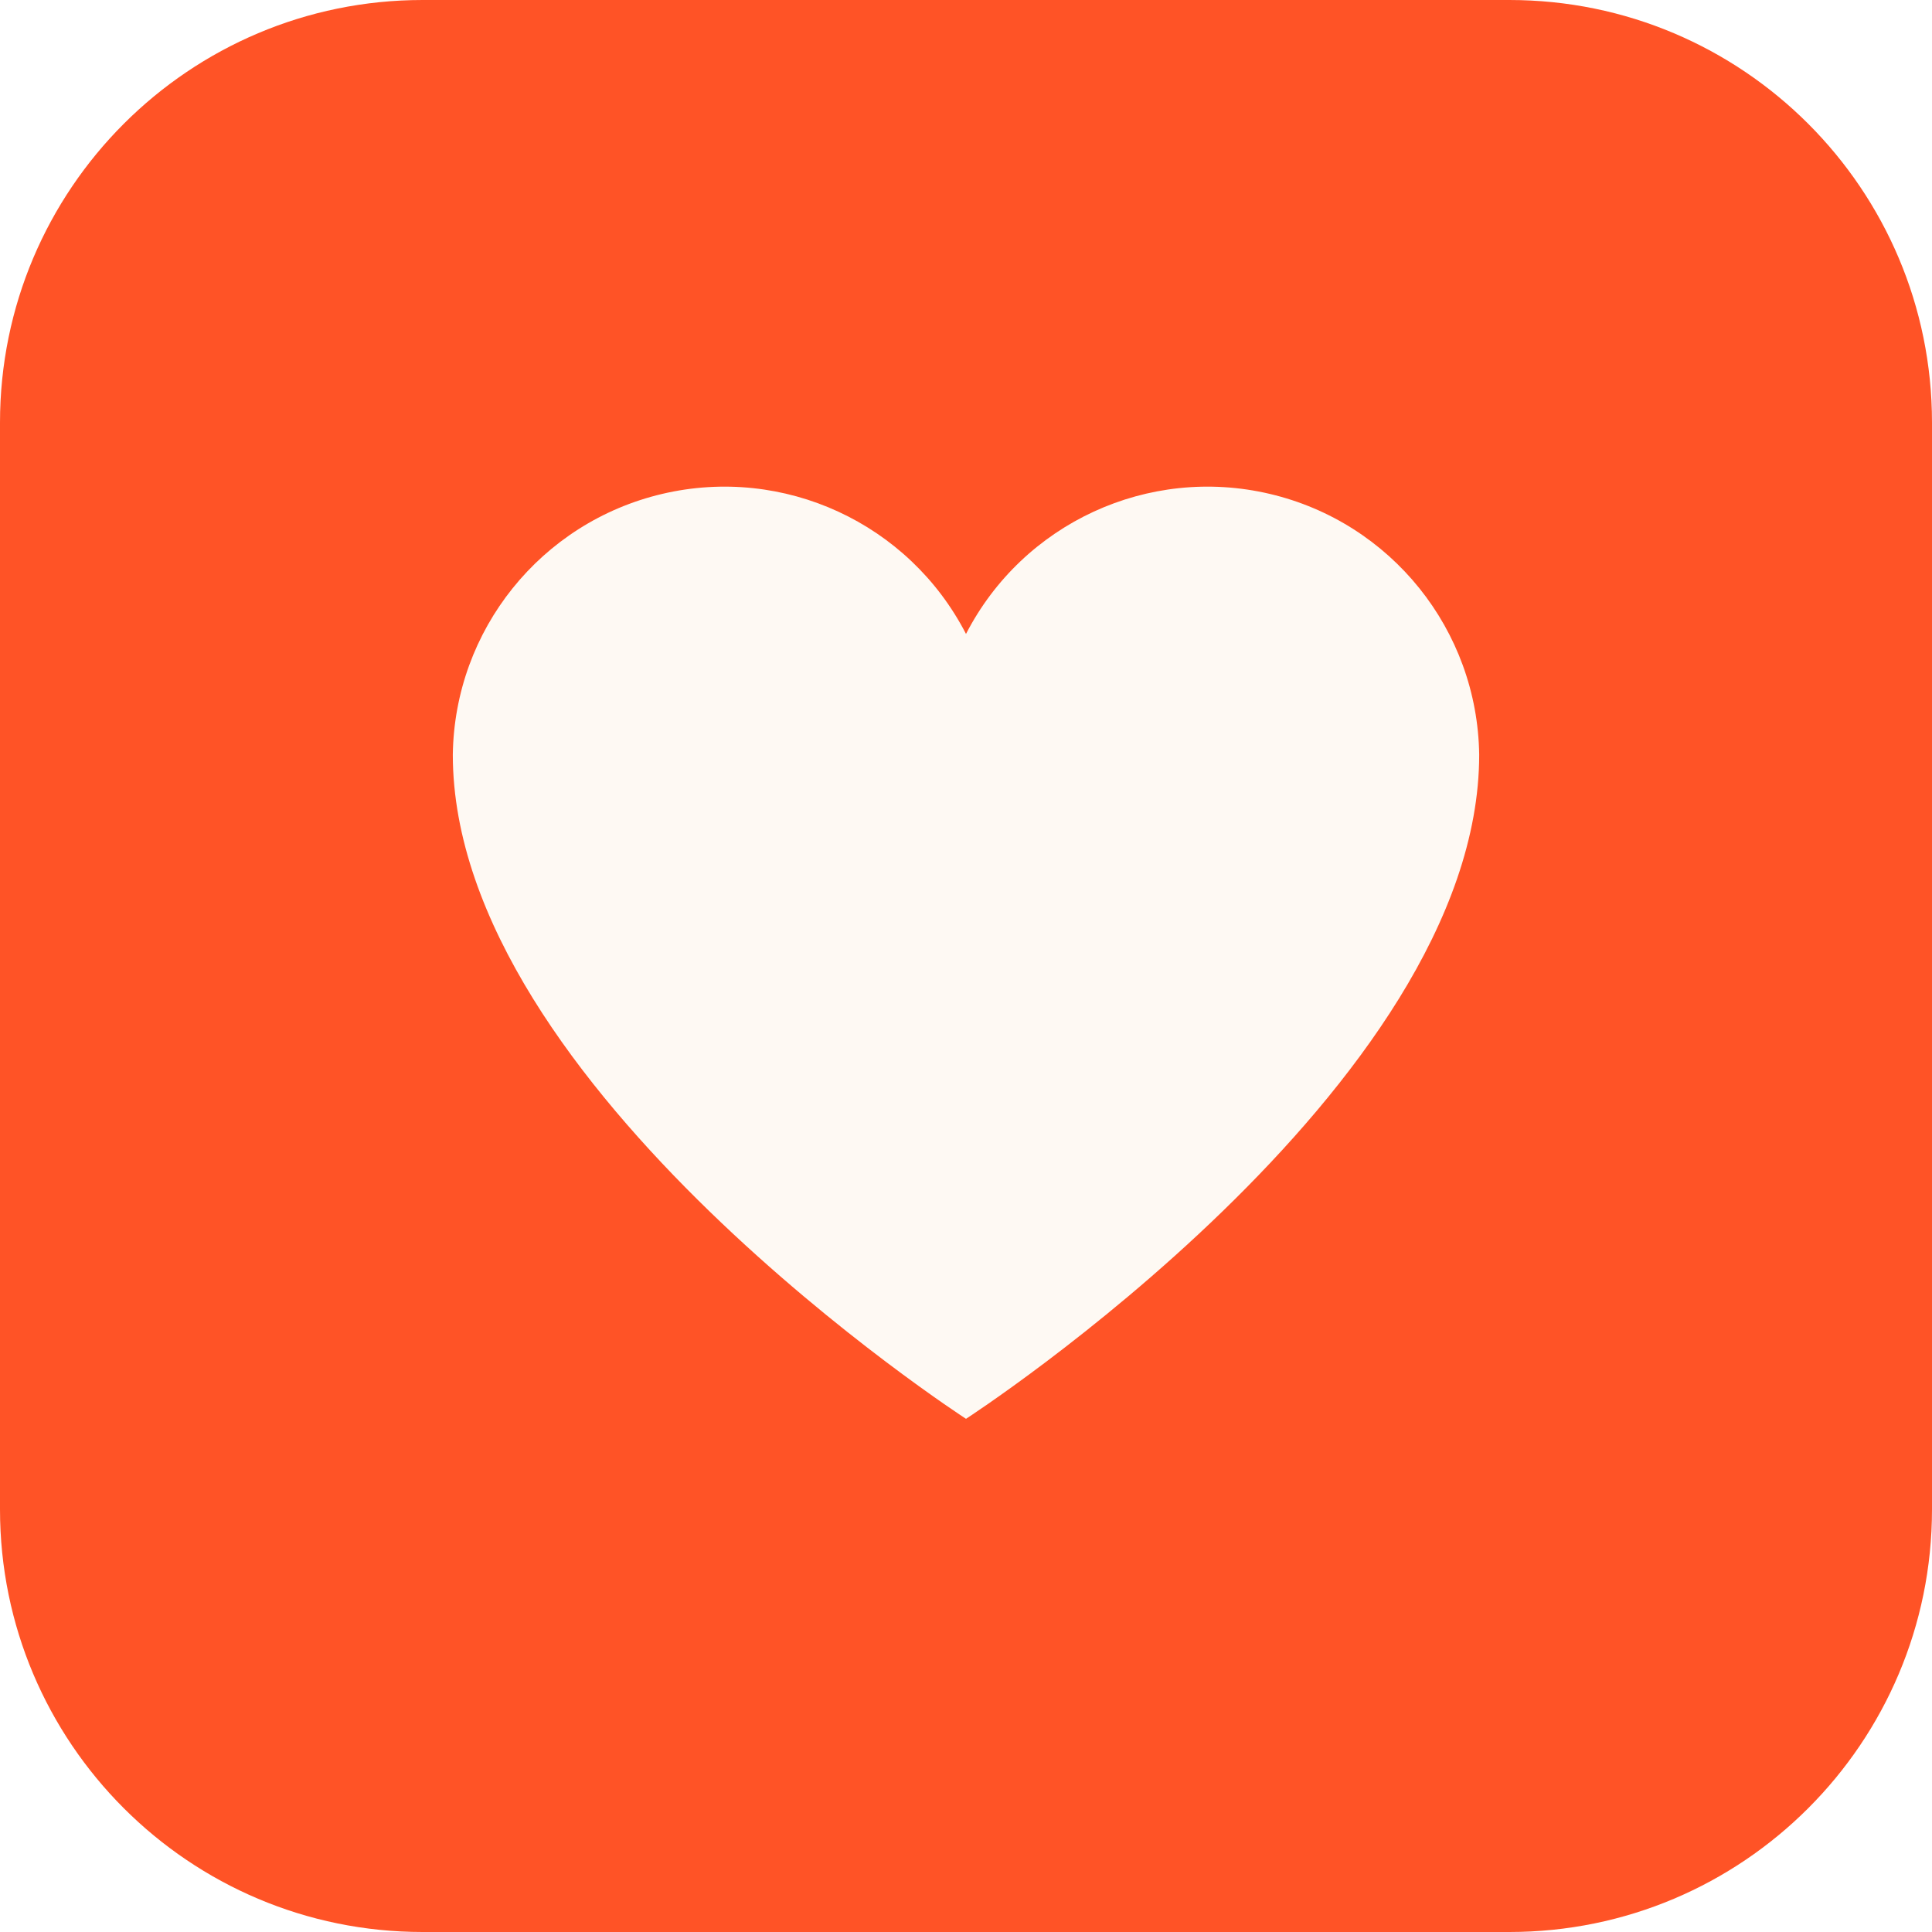
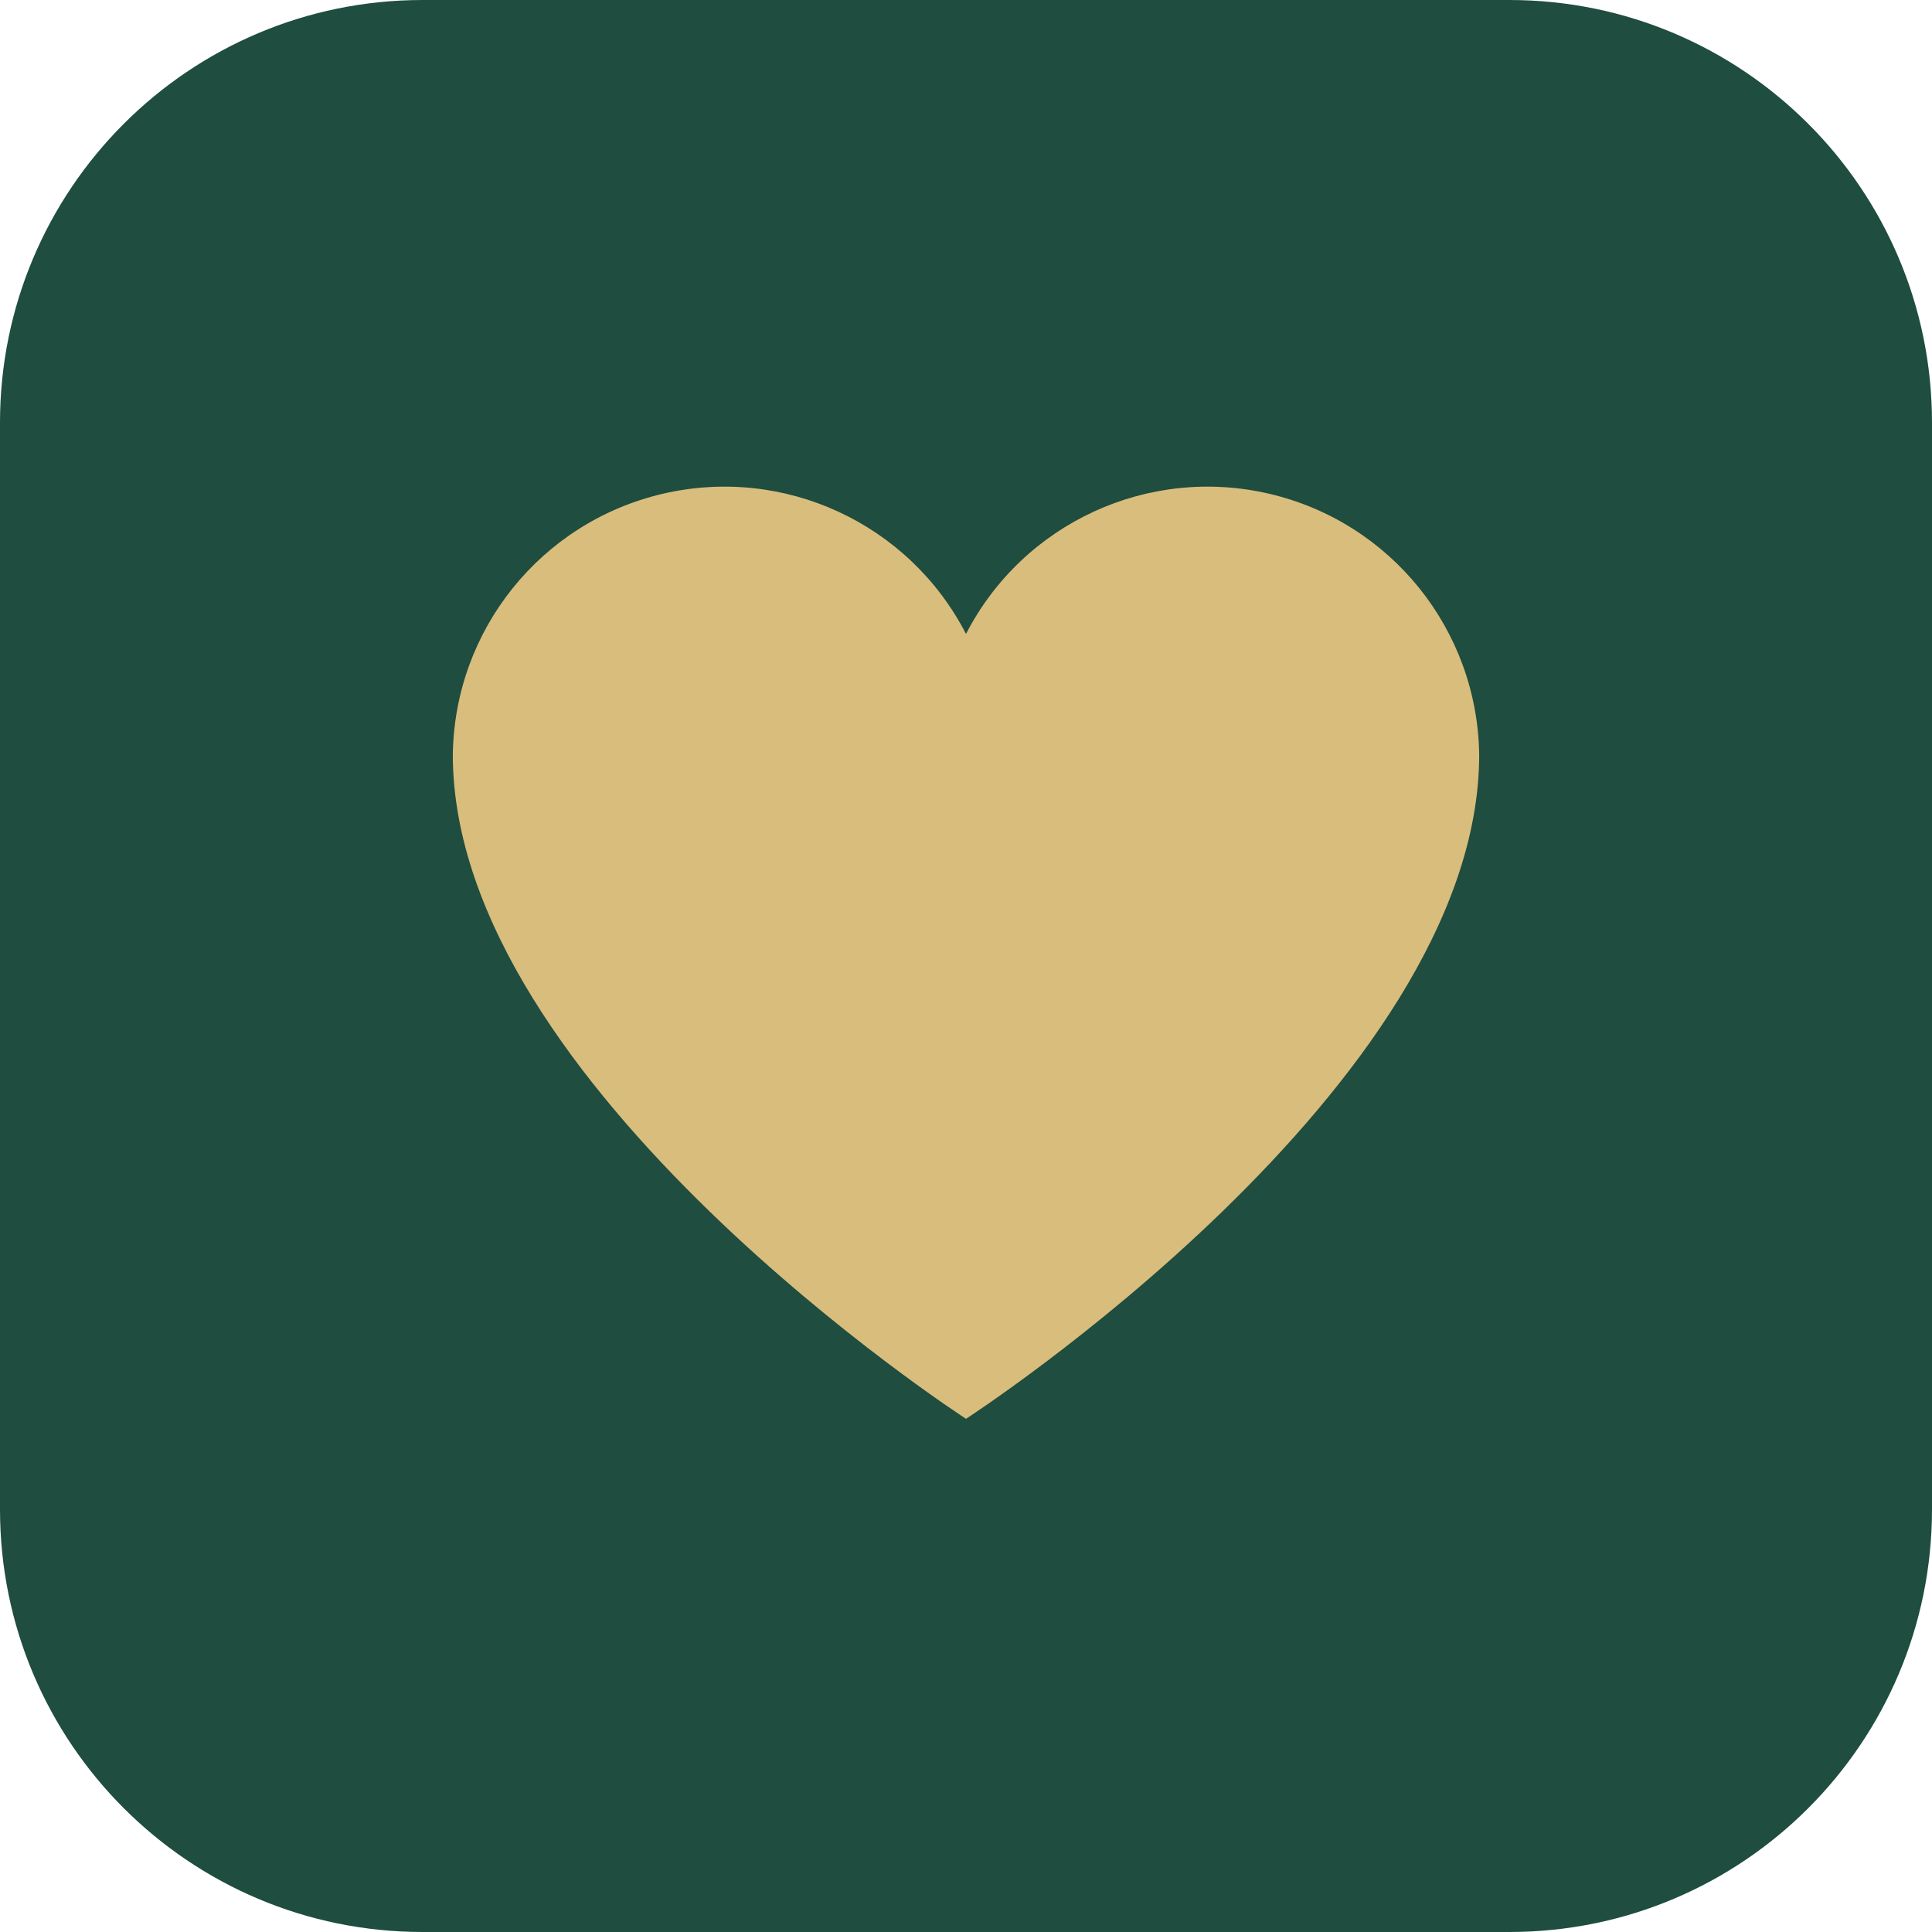
<svg xmlns="http://www.w3.org/2000/svg" viewBox="0 0 64 64">
-   <rect width="64" height="64" rx="14" fill="#ff5326" />
-   <path d="M32 47S15 36 15 25a9 9 0 0 1 17-4 9 9 0 0 1 17 4c0 11-17 22-17 22z" fill="#fef9f3" />
+   <rect width="64" height="64" rx="14" fill="#1f4d3f" />
+   <path d="M32 47S15 36 15 25a9 9 0 0 1 17-4 9 9 0 0 1 17 4c0 11-17 22-17 22z" fill="#d9bd7c" />
</svg>
